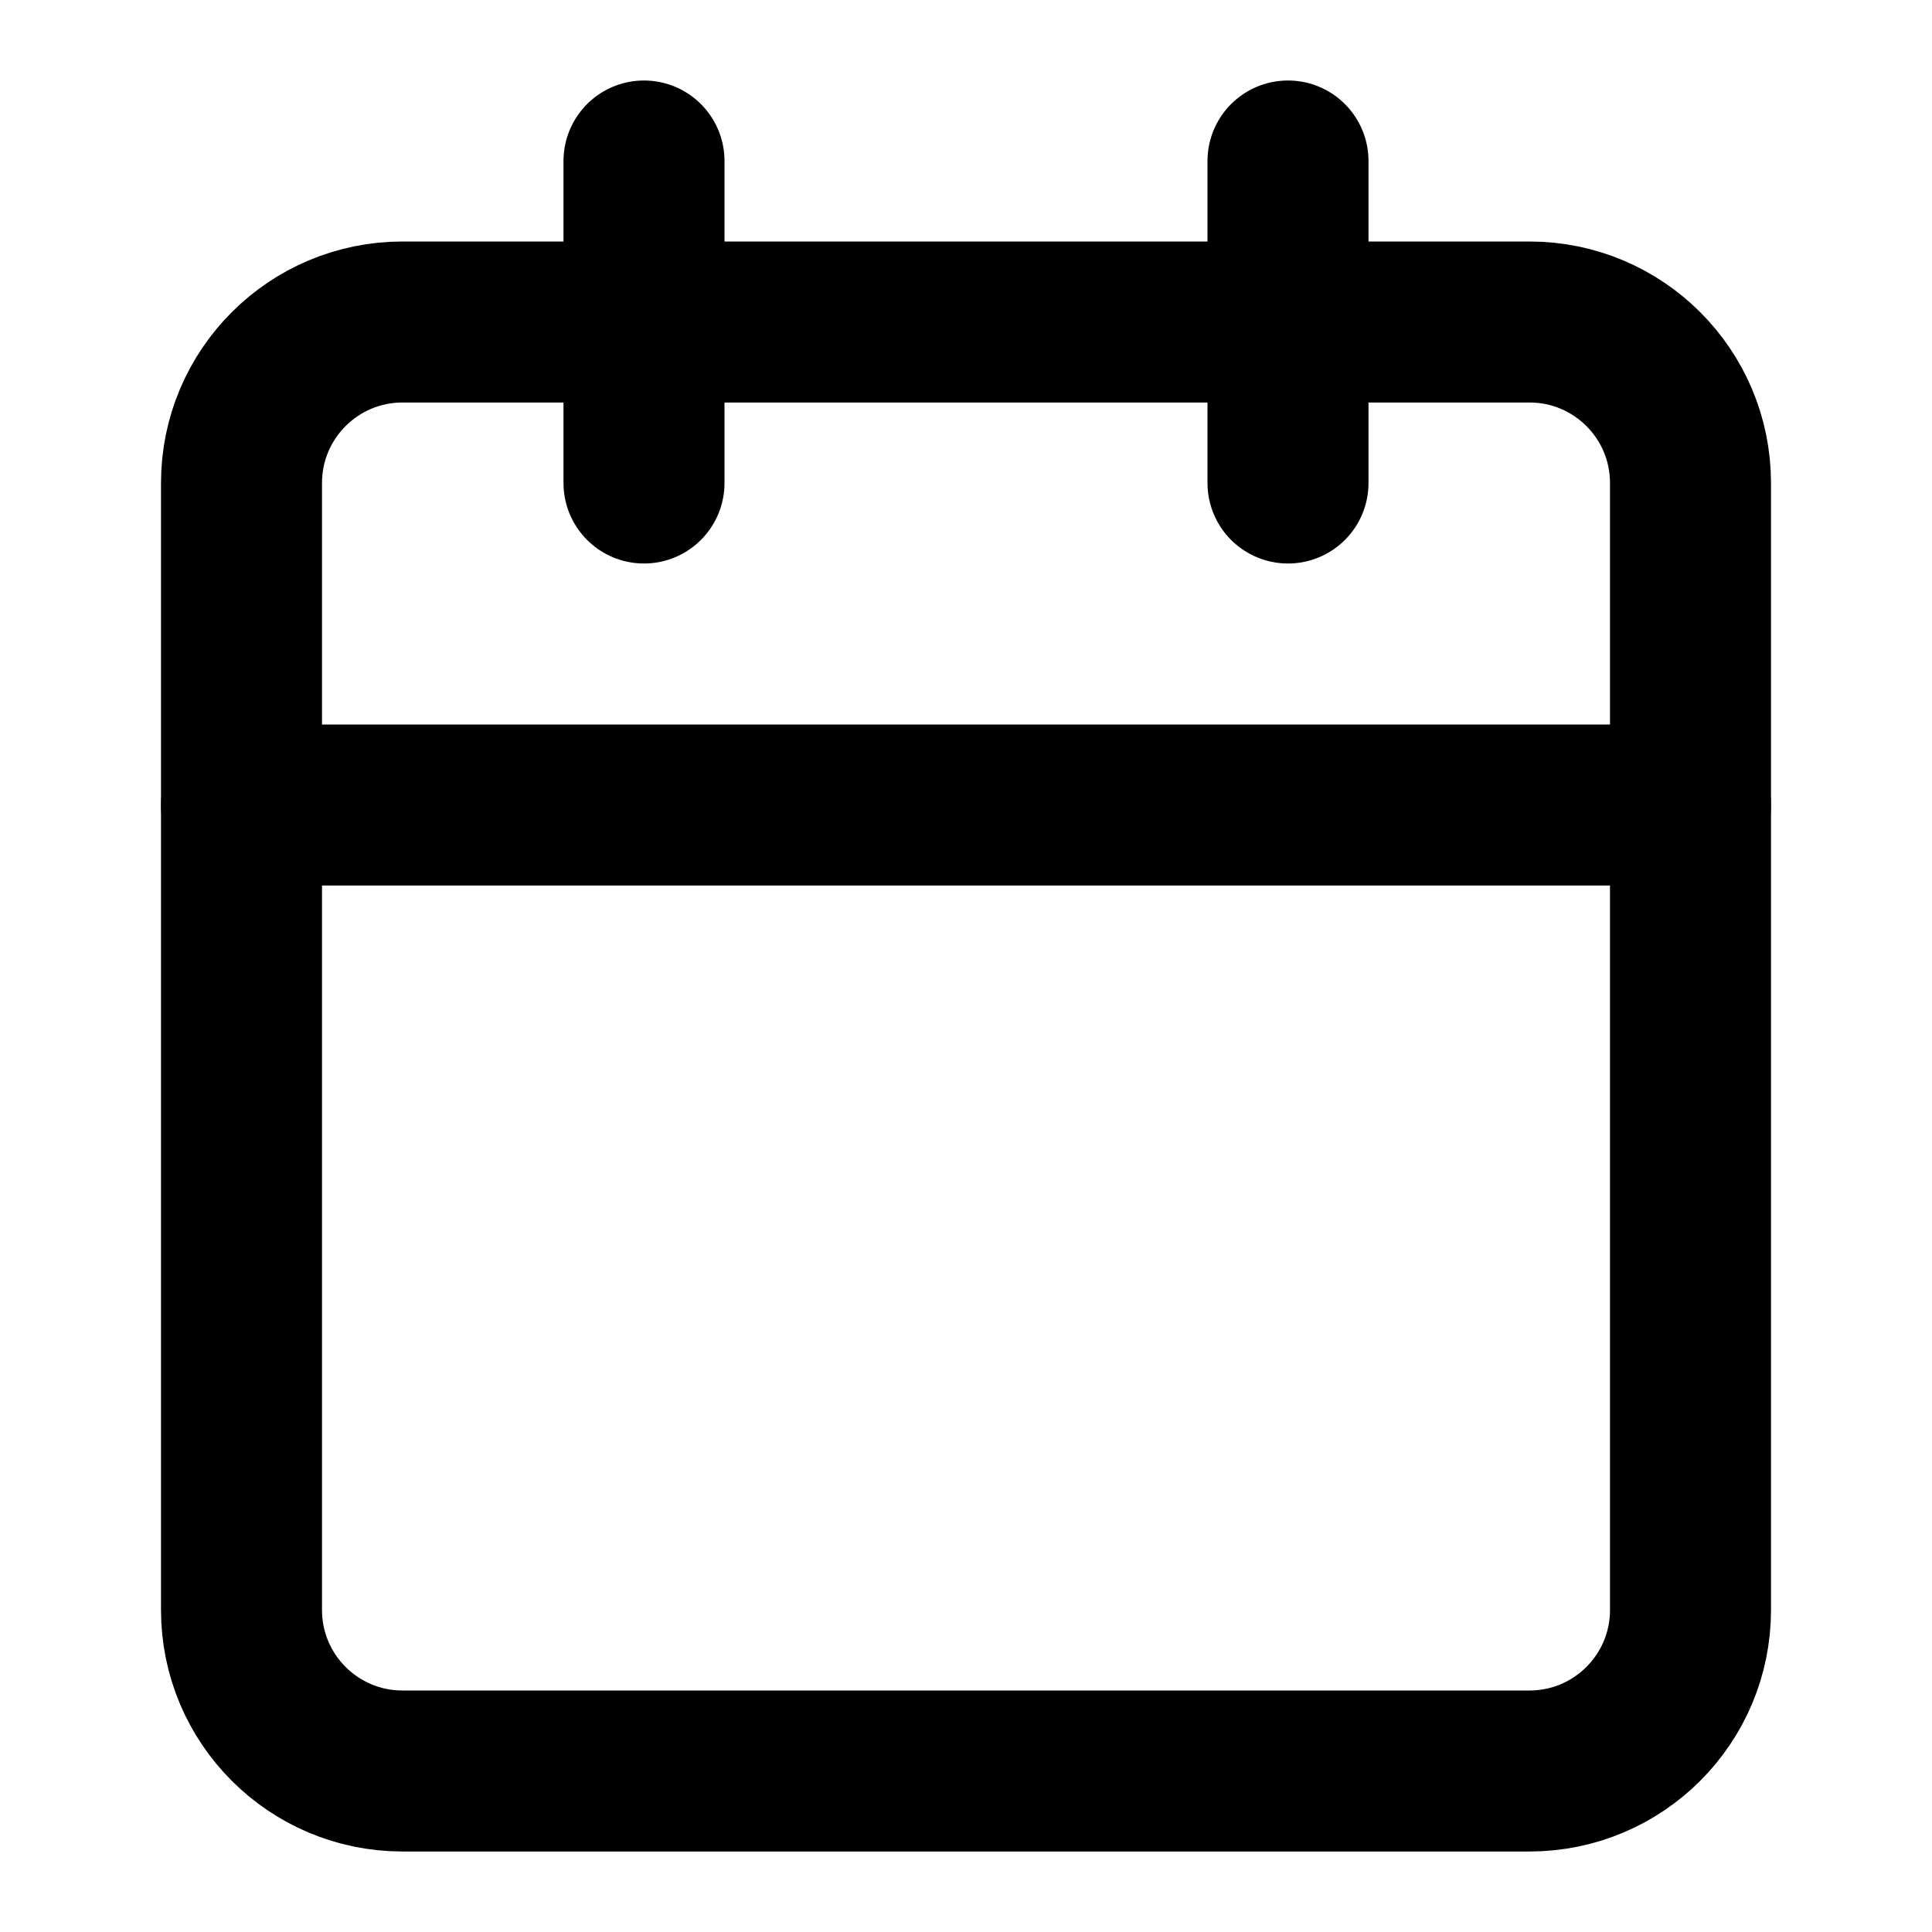
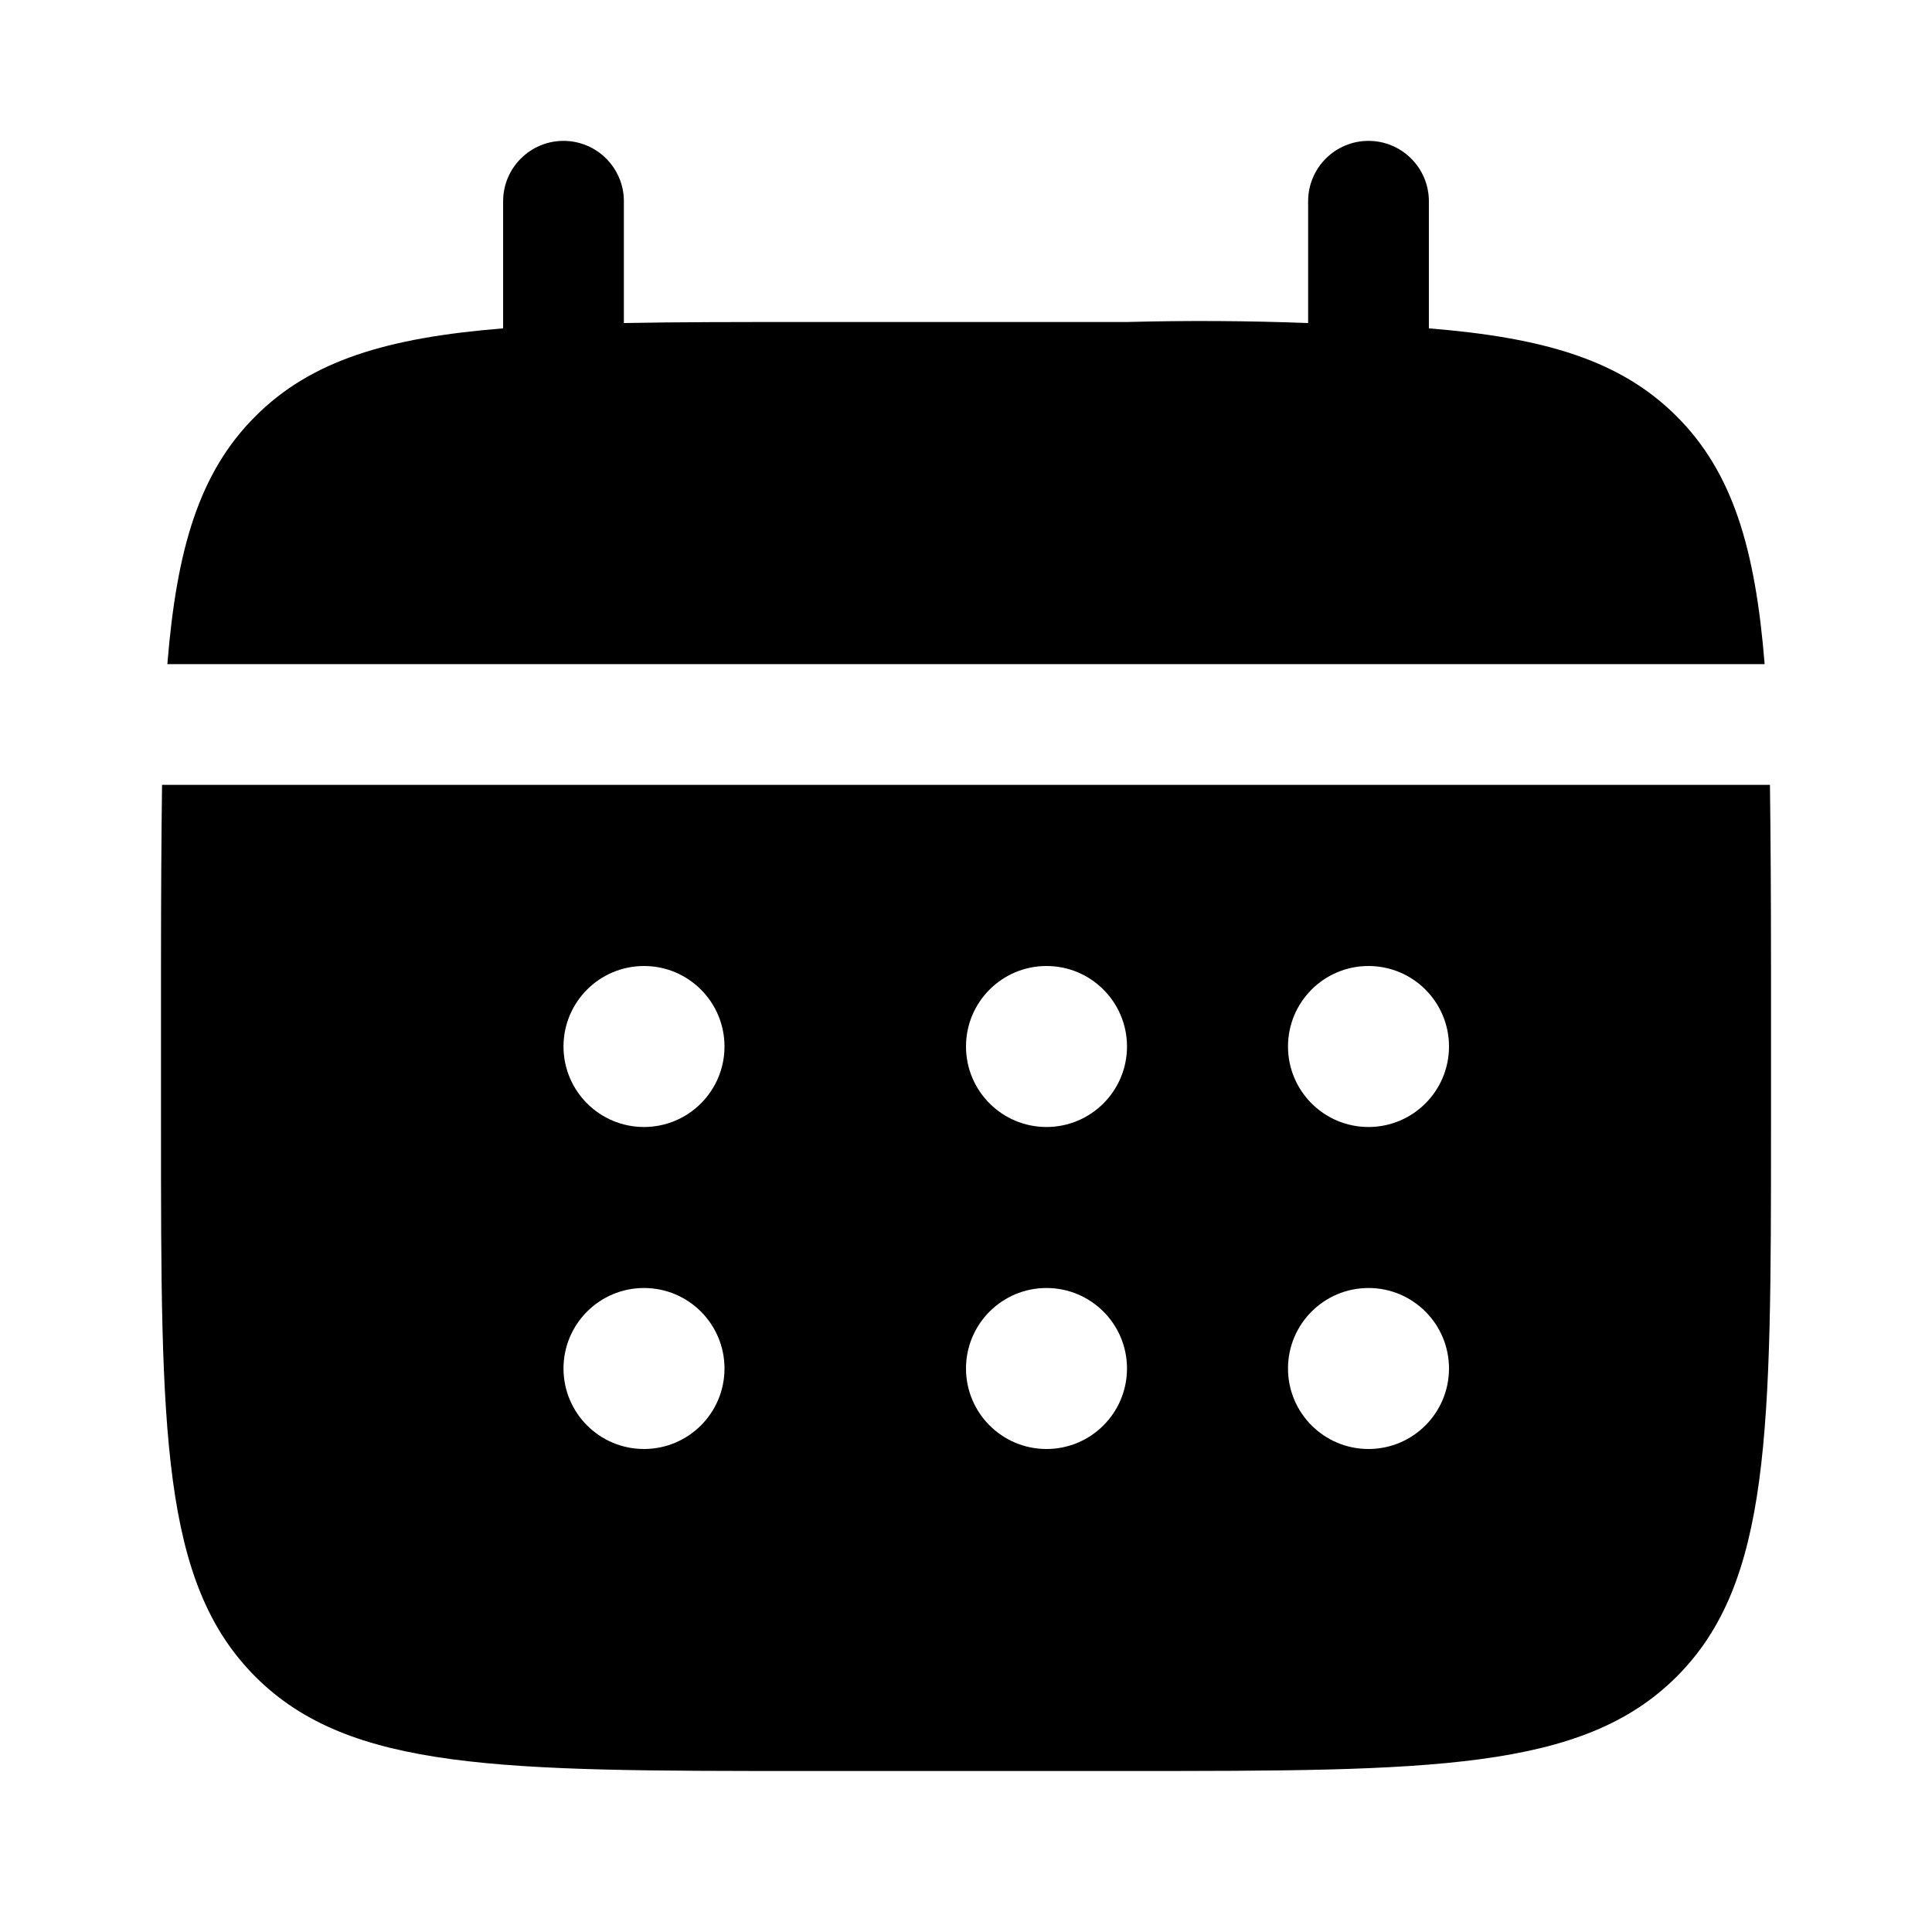
- <svg xmlns="http://www.w3.org/2000/svg" class="lucide lucide-calendar" width="24" height="24" viewBox="0 0 24 24" fill="none" stroke="currentColor" stroke-width="2" stroke-linecap="round" stroke-linejoin="round">
-   <path d="M8 2v4" />
-   <path d="M16 2v4" />
-   <rect width="18" height="18" x="3" y="4" rx="2" />
-   <path d="M3 10h18" />
+ <svg xmlns="http://www.w3.org/2000/svg" width="24" height="24" viewBox="0 0 24 24">
+   <path fill="currentColor" d="M7.75 2.5C7.75 2.086 7.414 1.75 7 1.75s-.75.336-.75.75v1.579c-1.44.116-2.384.398-3.078 1.093C2.477 5.866 2.195 6.811 2.079 8.25h19.842c-.116-1.439-.398-2.384-1.093-3.078-.694-.695-1.639-.977-3.078-1.093V2.5c0-.414-.336-.75-.75-.75s-.75.336-.75.75v1.513A35 35 0 0 0 14 4h-4c-.839 0-1.585 0-2.25.013z" />
+   <path fill="currentColor" fill-rule="evenodd" d="M2 12q0-1.26.013-2.25h19.974Q22 10.74 22 12v2c0 3.771 0 5.657-1.172 6.828S17.771 22 14 22h-4c-3.771 0-5.657 0-6.828-1.172S2 17.771 2 14zm15 2a1 1 0 1 0 0-2 1 1 0 0 0 0 2m0 4a1 1 0 1 0 0-2 1 1 0 0 0 0 2m-4-4a1 1 0 1 0 0-2 1 1 0 0 0 0 2m0 4a1 1 0 1 0 0-2 1 1 0 0 0 0 2m-5-4a1 1 0 1 0 0-2 1 1 0 0 0 0 2m0 4a1 1 0 1 0 0-2 1 1 0 0 0 0 2" clip-rule="evenodd" />
</svg>
